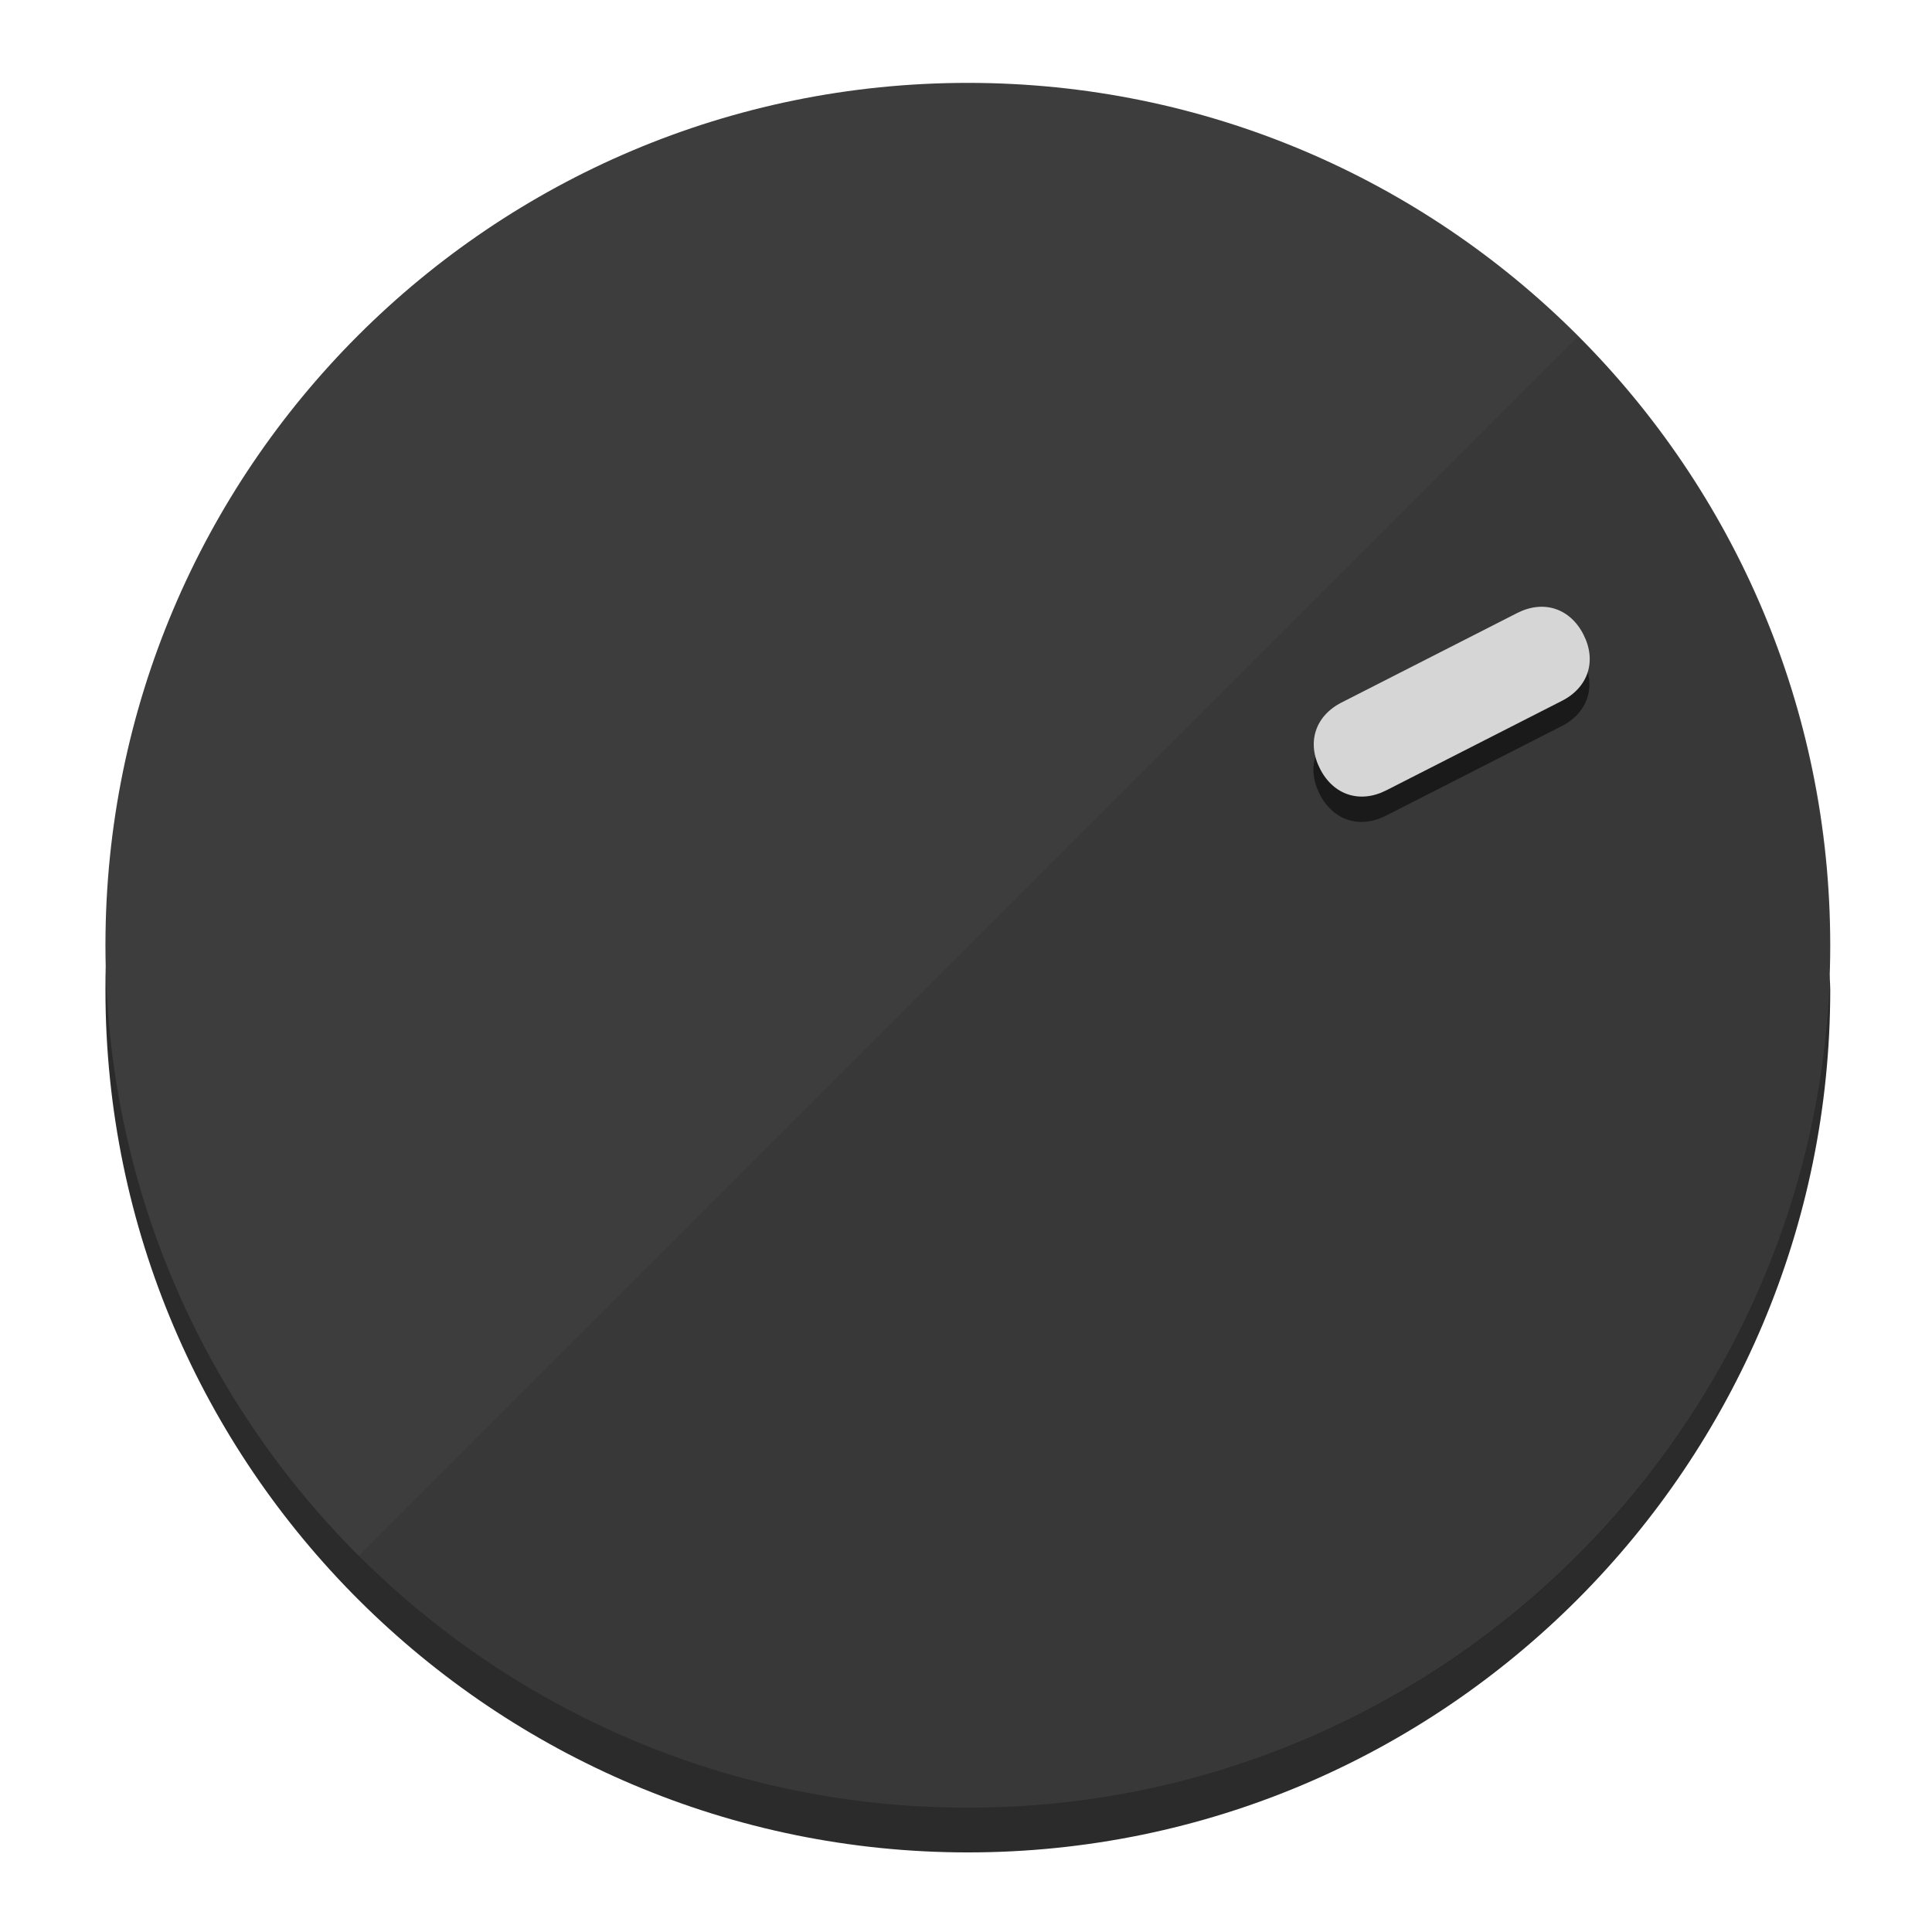
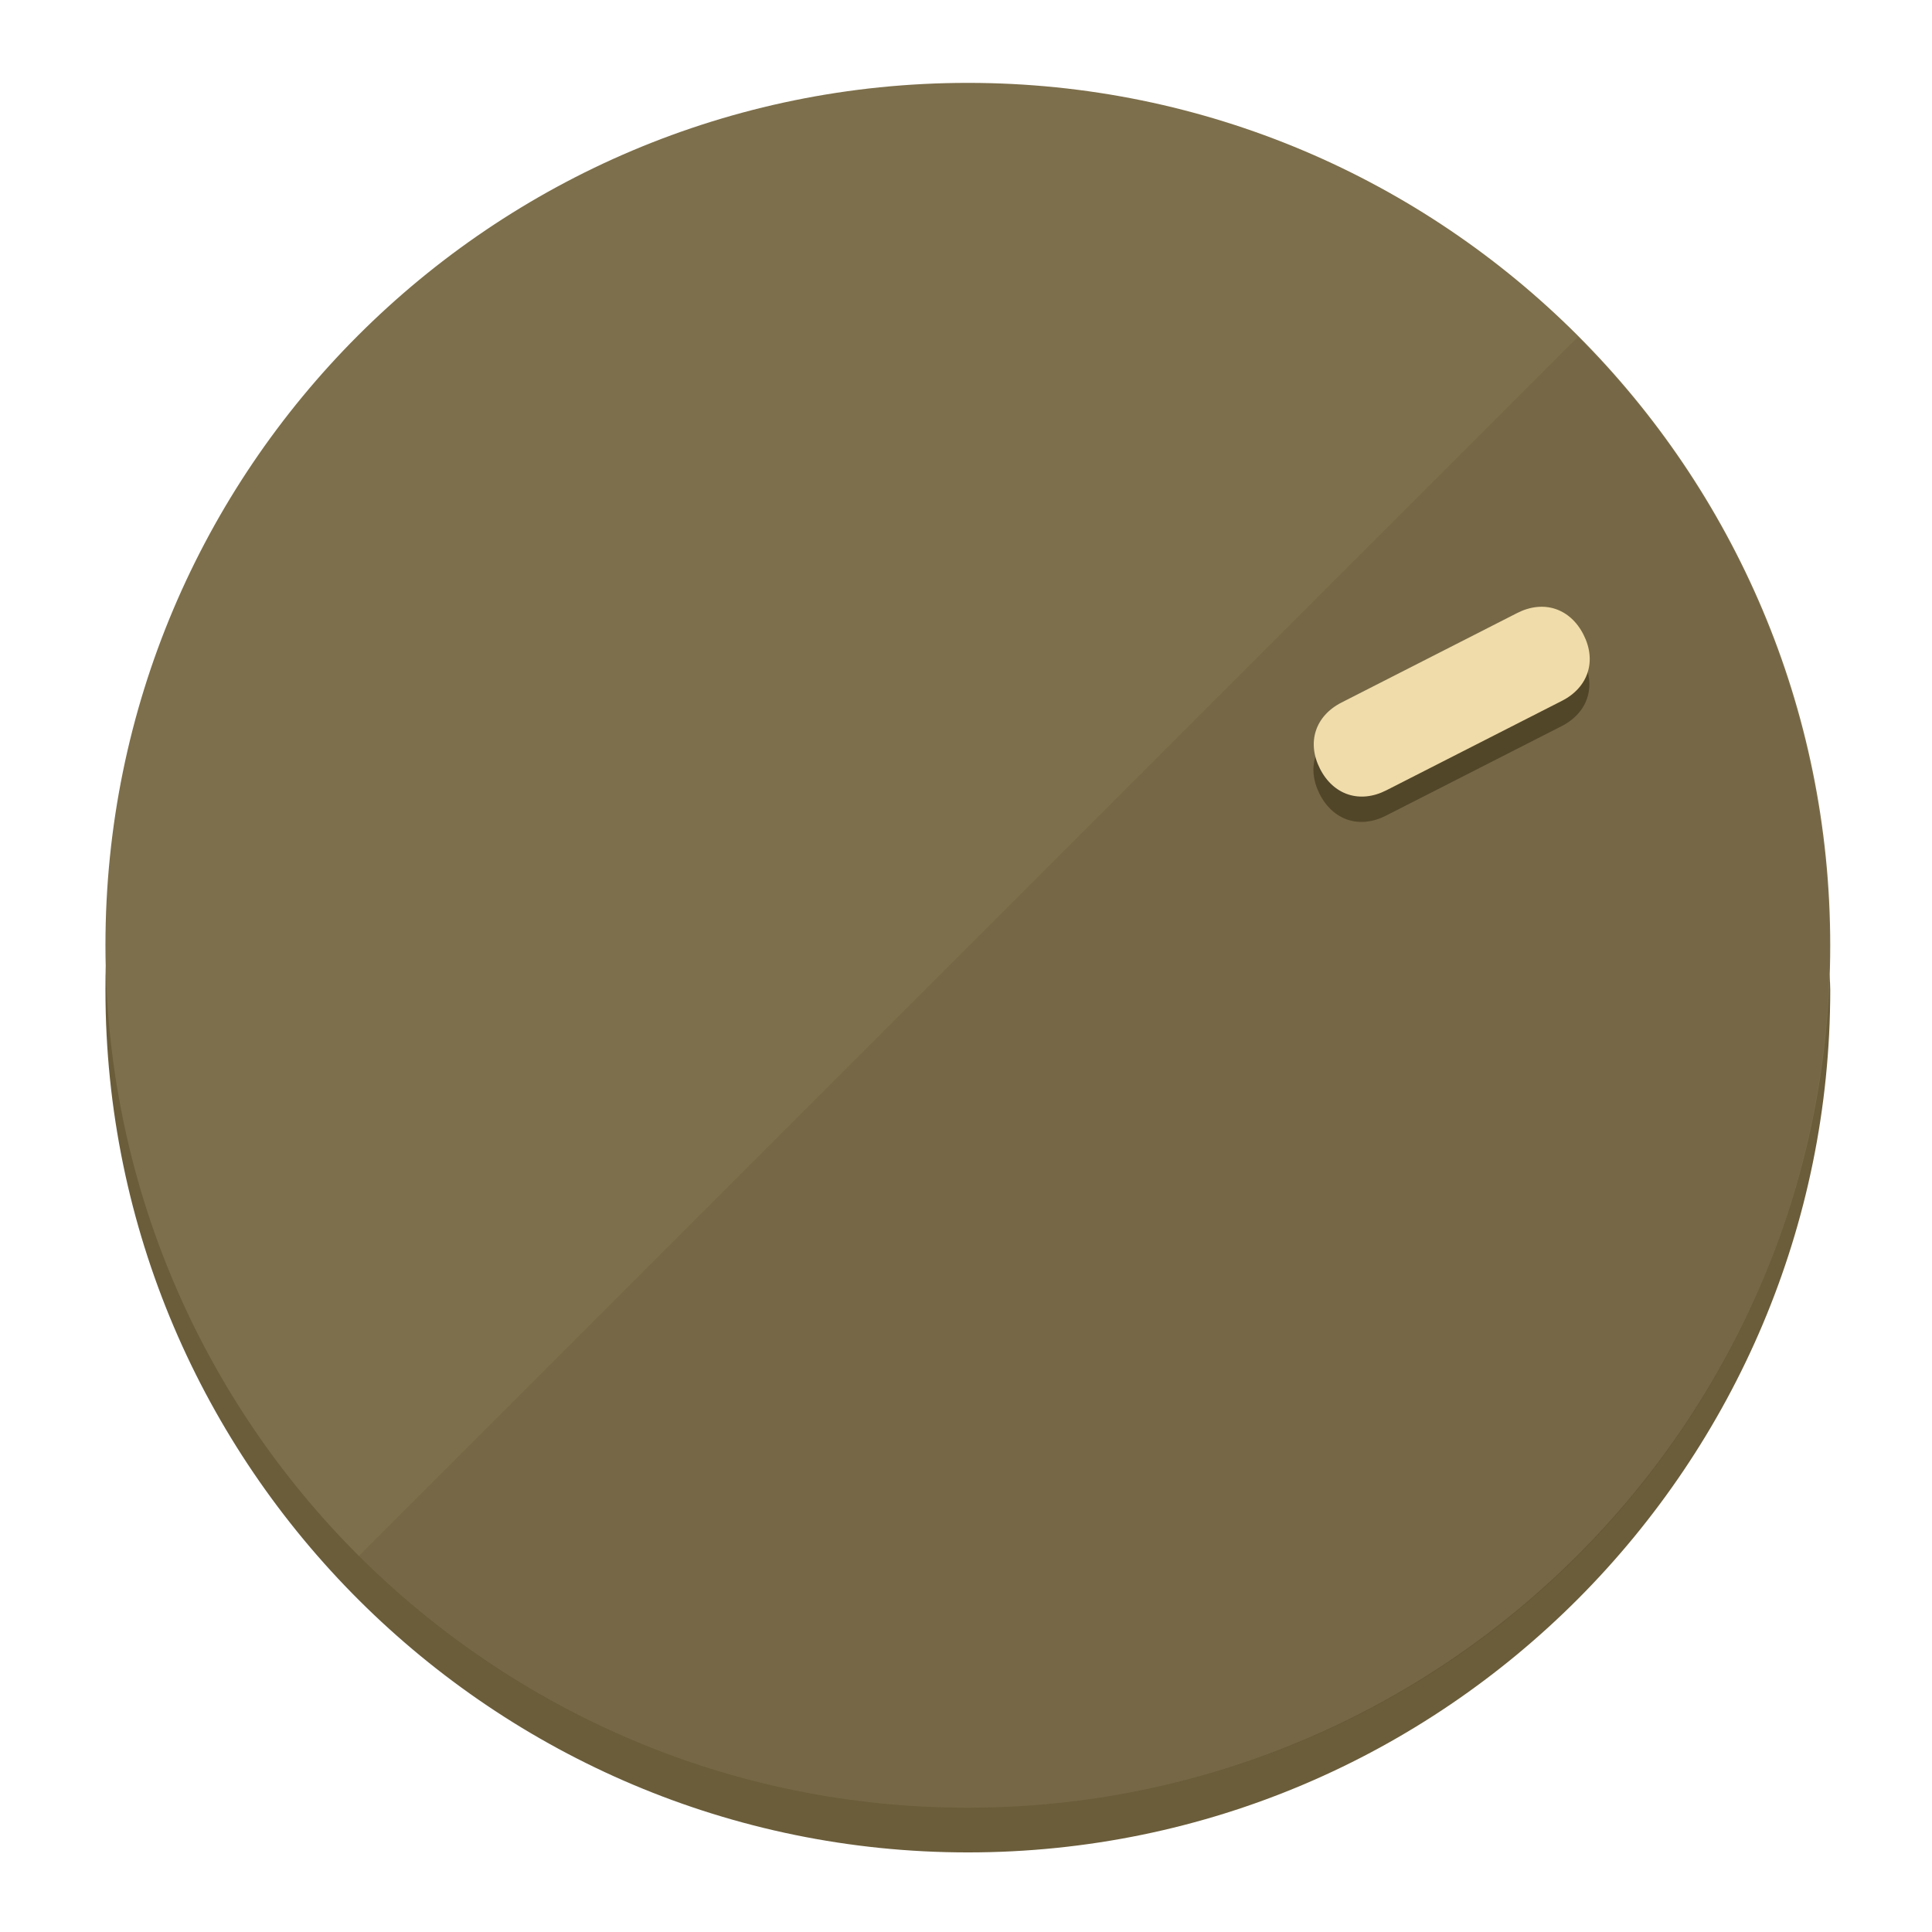
<svg xmlns="http://www.w3.org/2000/svg" height="120px" width="120px" version="1.1" id="Layer_1" viewBox="0 0 496.8 496.8" xml:space="preserve">
  <defs id="defs23" />
  <g id="g3158">
-     <path style="display:inline;fill:#2B2B2B;fill-opacity:1;stroke-width:1.584" d="m 248.875,445.92 c 116.582,0 212.89,-91.238 220.493,-205.286 0,5.069 1.267,8.87 1.267,13.939 0,121.651 -98.842,221.76 -221.76,221.76 -121.651,0 -221.76,-98.842 -221.76,-221.76 0,-5.069 0,-8.87 1.267,-13.939 7.603,114.048 103.91,205.286 220.493,205.286 z" id="path8" />
-     <circle style="display:inline;fill:#3D3D3D;fill-opacity:1;stroke-width:1.584" cx="248.875" cy="243.071" r="221.76" id="circle12" />
-     <path style="display:inline;fill:#1A1A1A;fill-opacity:0.154;stroke-width:1.587" d="m 405.744,86.606 c 86.308,86.308 86.308,227.193 0,313.5 -86.308,86.308 -227.193,86.308 -313.5,0" id="path14" />
+     <path style="display:inline;fill:#6B5D3A;fill-opacity:1;stroke-width:1.584" d="m 248.875,445.92 c 116.582,0 212.89,-91.238 220.493,-205.286 0,5.069 1.267,8.87 1.267,13.939 0,121.651 -98.842,221.76 -221.76,221.76 -121.651,0 -221.76,-98.842 -221.76,-221.76 0,-5.069 0,-8.87 1.267,-13.939 7.603,114.048 103.91,205.286 220.493,205.286 z" id="path8" />
+     <circle style="display:inline;fill:#7D6F4B;fill-opacity:1;stroke-width:1.584" cx="248.875" cy="243.071" r="221.76" id="circle12" />
+     <path style="display:inline;fill:#524629;fill-opacity:0.154;stroke-width:1.587" d="m 405.744,86.606 c 86.308,86.308 86.308,227.193 0,313.5 -86.308,86.308 -227.193,86.308 -313.5,0" id="path14" />
  </g>
  <g id="g3198">
    <circle style="display:none;fill:#000000;fill-opacity:0;stroke-width:1.584" cx="329.835" cy="-110.802" r="221.76" id="circle12-3" transform="rotate(63)" />
-     <path style="display:inline;fill:#1A1A1A;fill-opacity:1;stroke-width:1.584" d="m 356.39,209.744 c -6.774,3.452 -13.592,1.237 -17.044,-5.538 v 0 c -3.452,-6.774 -1.237,-13.592 5.538,-17.044 l 45.163,-23.012 c 6.775,-3.452 13.592,-1.237 17.044,5.538 v 0 c 3.452,6.774 1.237,13.592 -5.538,17.044 z" id="path3789" />
-     <path style="display:inline;fill:#D6D6D6;stroke-width:1.584" d="m 356.478,203.228 c -6.774,3.452 -13.592,1.237 -17.044,-5.538 v 0 c -3.452,-6.774 -1.237,-13.592 5.538,-17.044 l 45.163,-23.012 c 6.774,-3.452 13.592,-1.237 17.044,5.538 v 0 c 3.452,6.775 1.237,13.592 -5.538,17.044 z" id="path915" />
+     <path style="display:inline;fill:#524629;fill-opacity:1;stroke-width:1.584" d="m 356.39,209.744 c -6.774,3.452 -13.592,1.237 -17.044,-5.538 v 0 c -3.452,-6.774 -1.237,-13.592 5.538,-17.044 l 45.163,-23.012 c 6.775,-3.452 13.592,-1.237 17.044,5.538 v 0 c 3.452,6.774 1.237,13.592 -5.538,17.044 z" id="path3789" />
+     <path style="display:inline;fill:#F0DCAA;stroke-width:1.584" d="m 356.478,203.228 c -6.774,3.452 -13.592,1.237 -17.044,-5.538 v 0 c -3.452,-6.774 -1.237,-13.592 5.538,-17.044 l 45.163,-23.012 c 6.774,-3.452 13.592,-1.237 17.044,5.538 v 0 c 3.452,6.775 1.237,13.592 -5.538,17.044 z" id="path915" />
  </g>
</svg>
